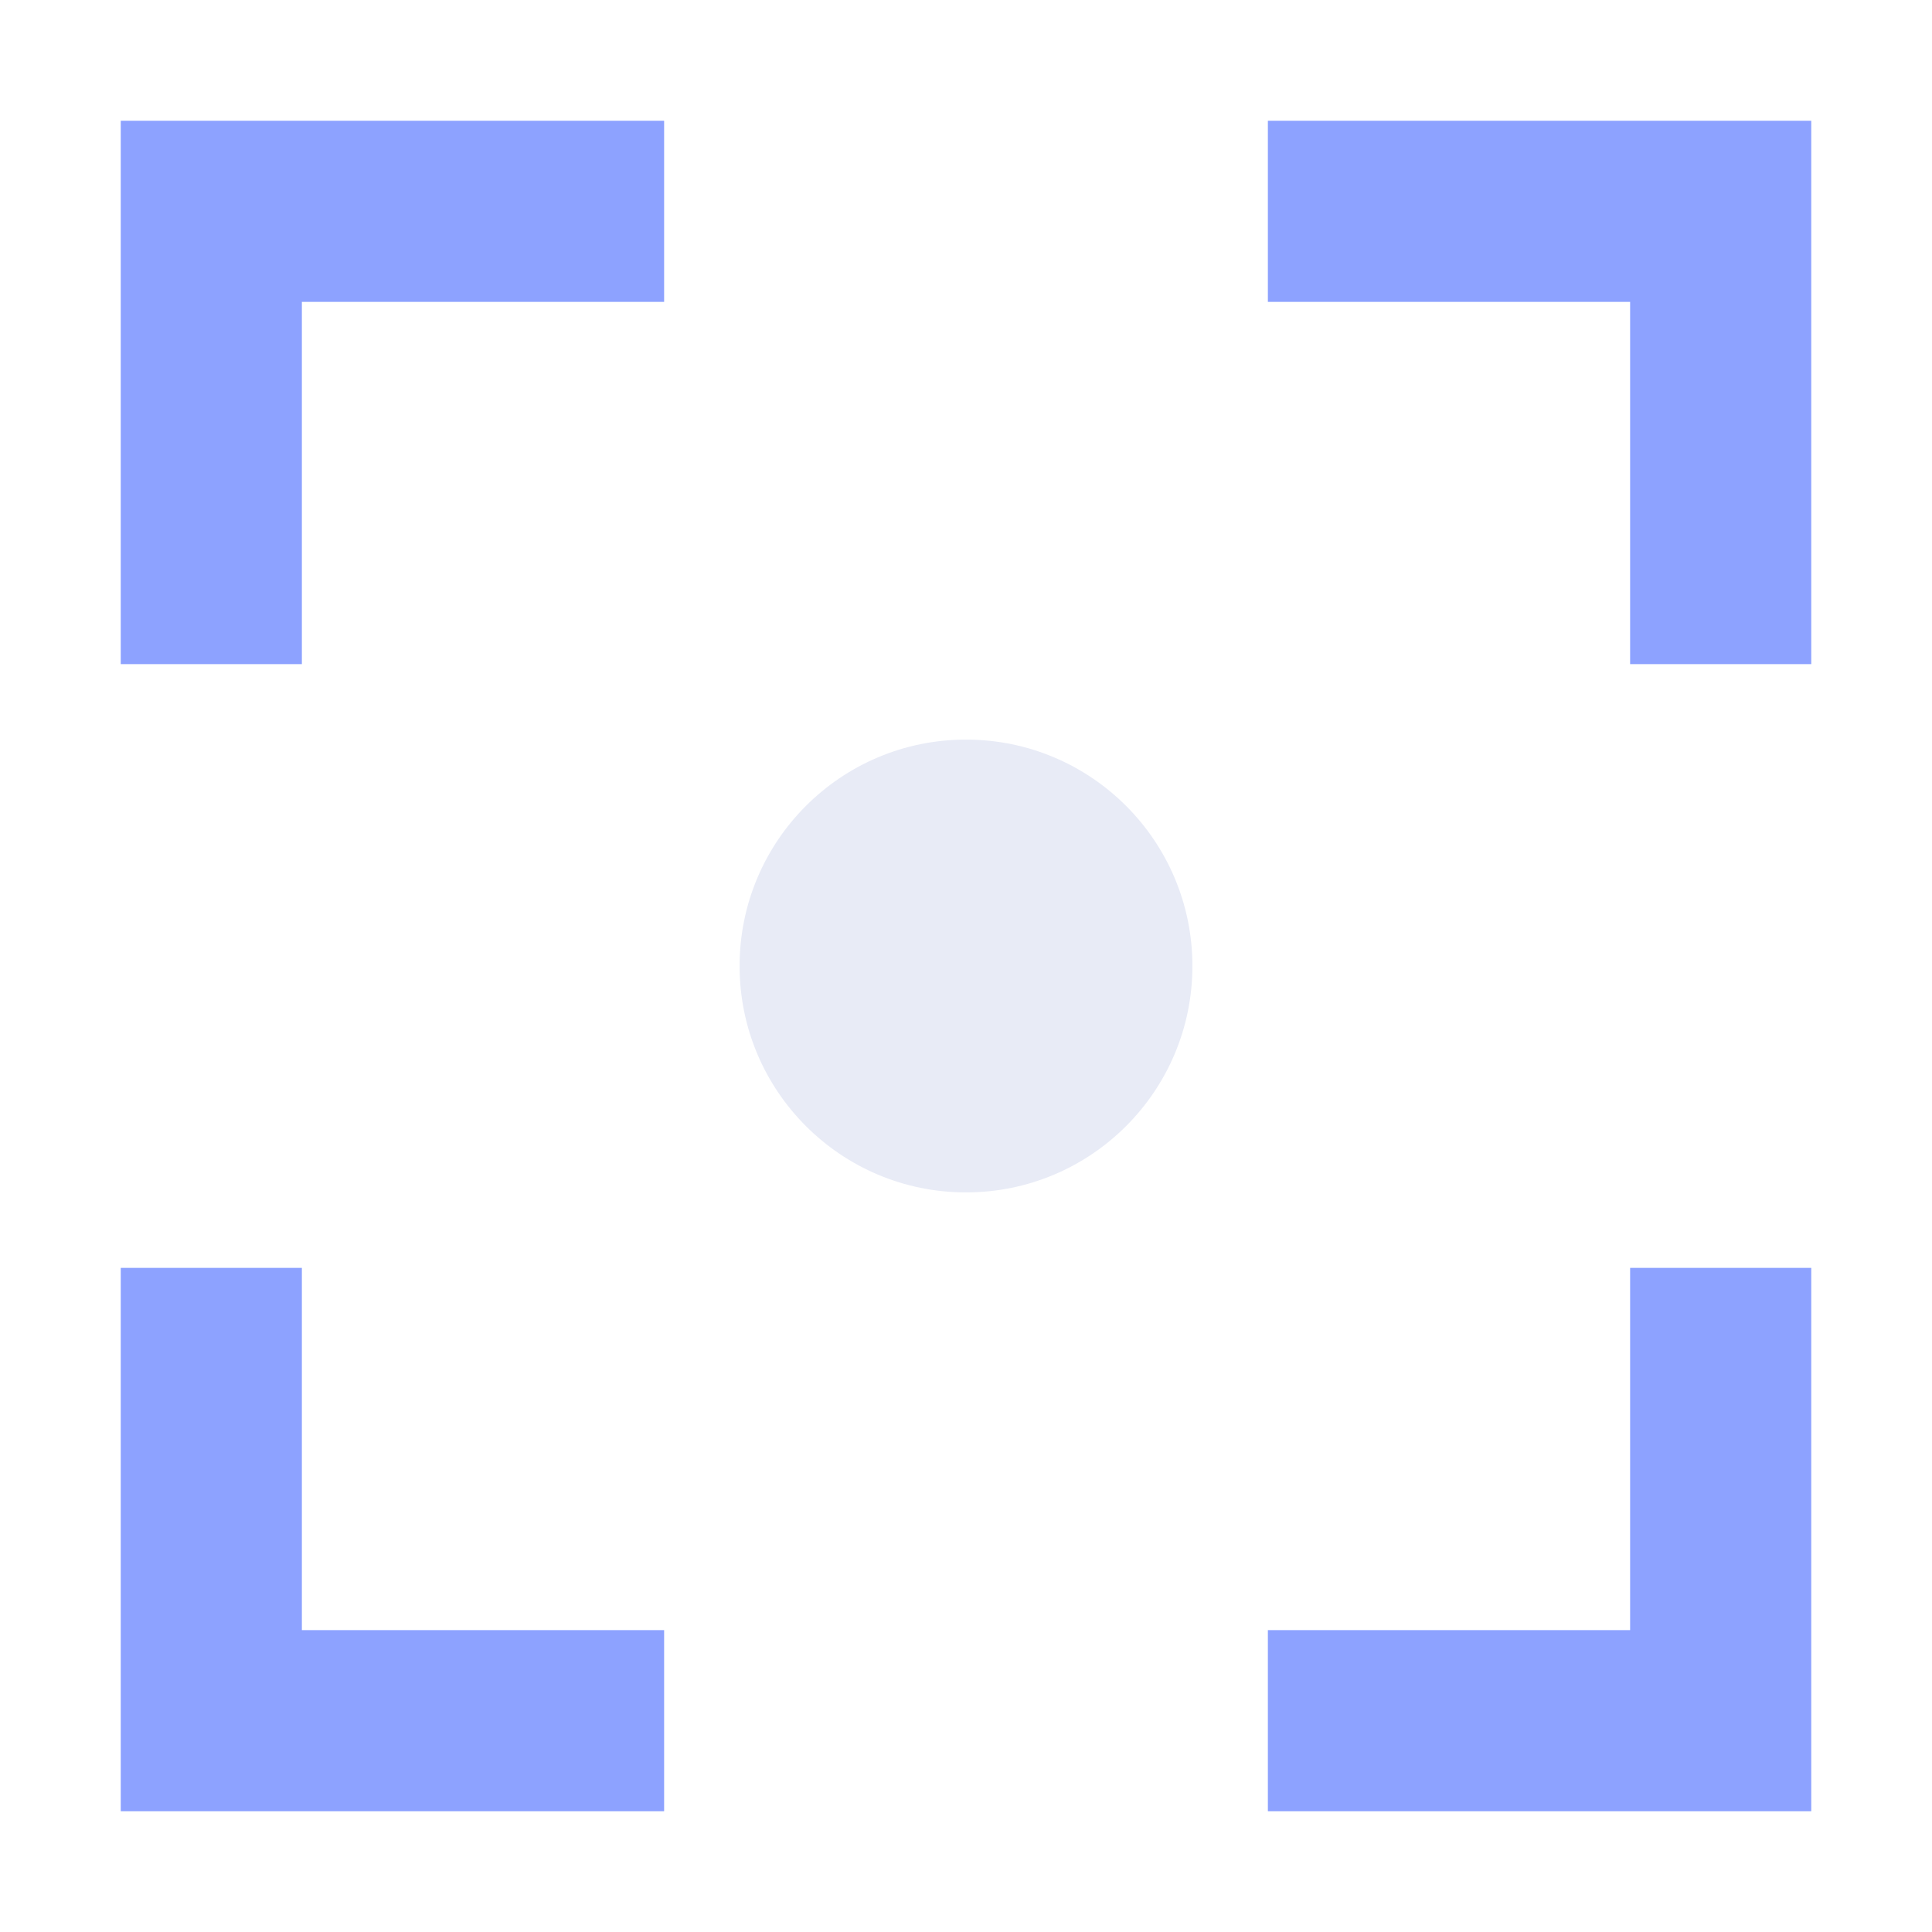
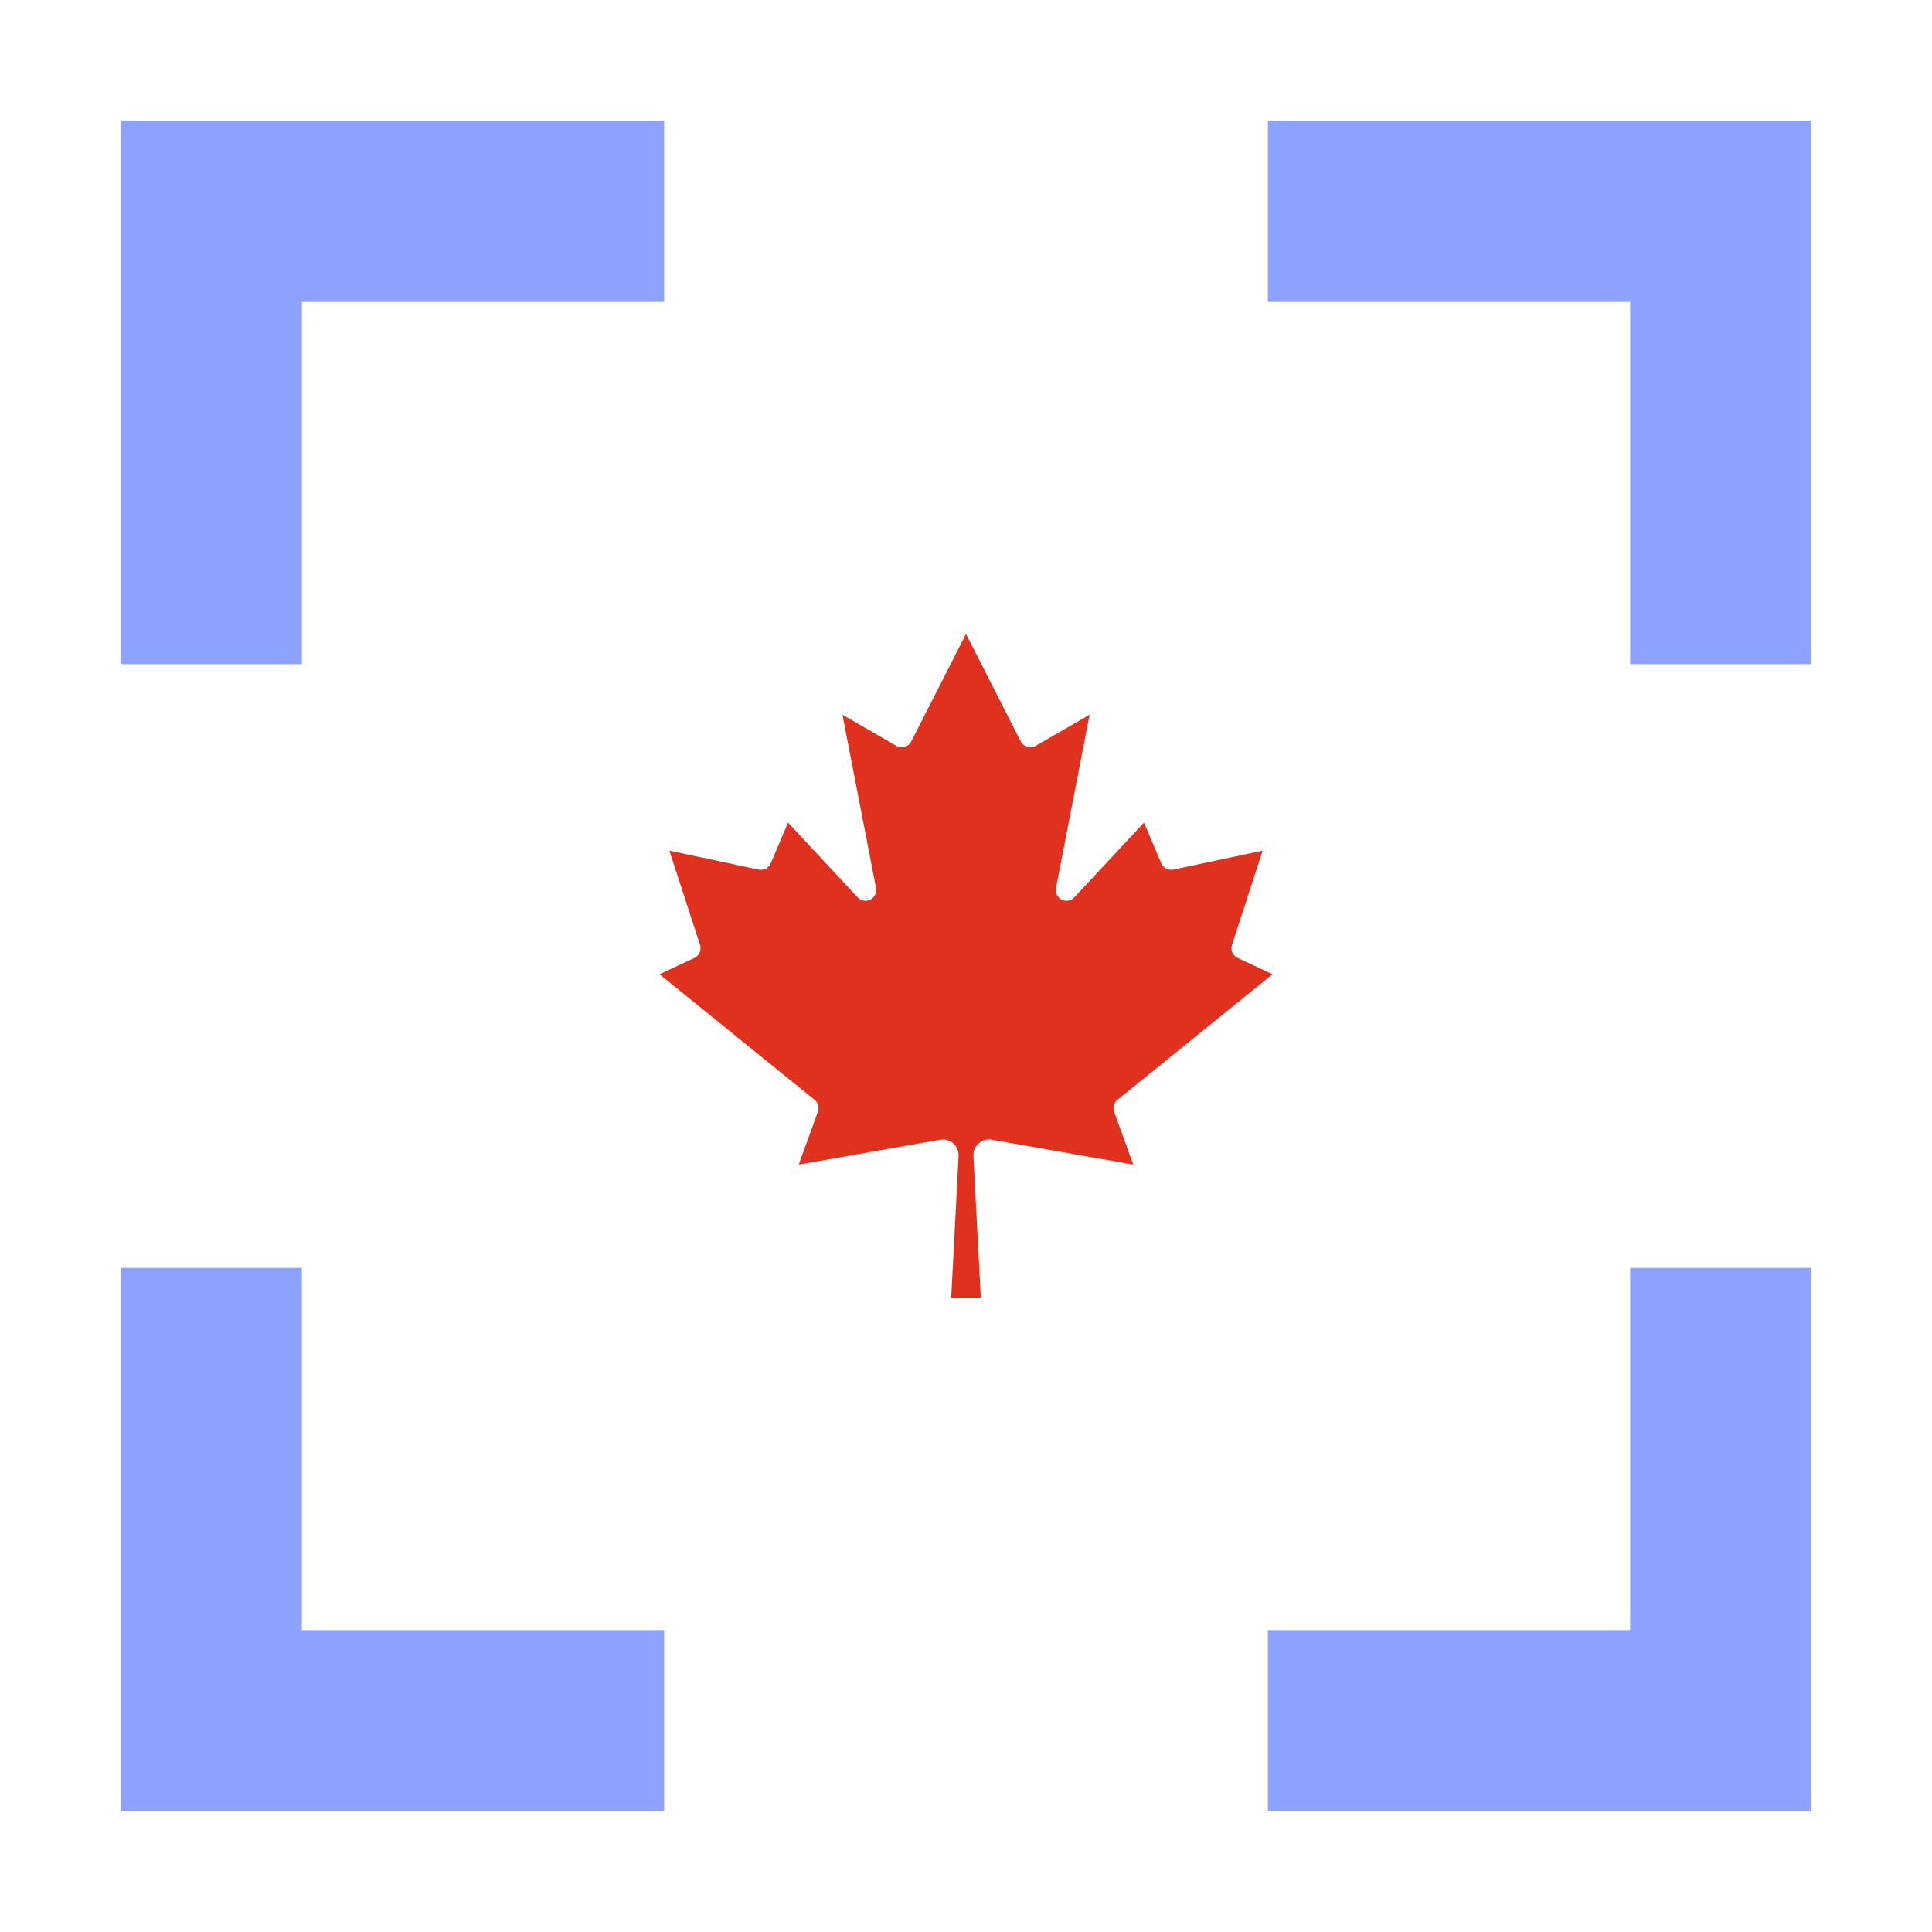
<svg xmlns="http://www.w3.org/2000/svg" viewBox="0 0 64 64" width="64" height="64" role="img" aria-label="icns">
  <path d="M7 22V7h15M42 7h15v15M57 42v15H42M22 57H7V42" fill="none" stroke="#8da2ff" stroke-width="6" />
-   <circle cx="32" cy="32" r="7.5" fill="#e8ebf6" />
+   <path transform="translate(32 31.918) scale(0.005459)" d="m-90 2030 45-863a95 95 0 0 0-111-98l-859 151 116-320a65 65 0 0 0-20-73l-941-762 212-99a65 65 0 0 0 34-79l-186-572 542 115a65 65 0 0 0 73-38l105-247 423 454a65 65 0 0 0 111-57l-204-1052 327 189a65 65 0 0 0 91-27l332-652 332 652a65 65 0 0 0 91 27l327-189-204 1052a65 65 0 0 0 111 57l423-454 105 247a65 65 0 0 0 73 38l542-115-186 572a65 65 0 0 0 34 79l212 99-941 762a65 65 0 0 0-20 73l116 320-859-151a95 95 0 0 0-111 98l45 863z" fill="#e0301e" />
</svg>
